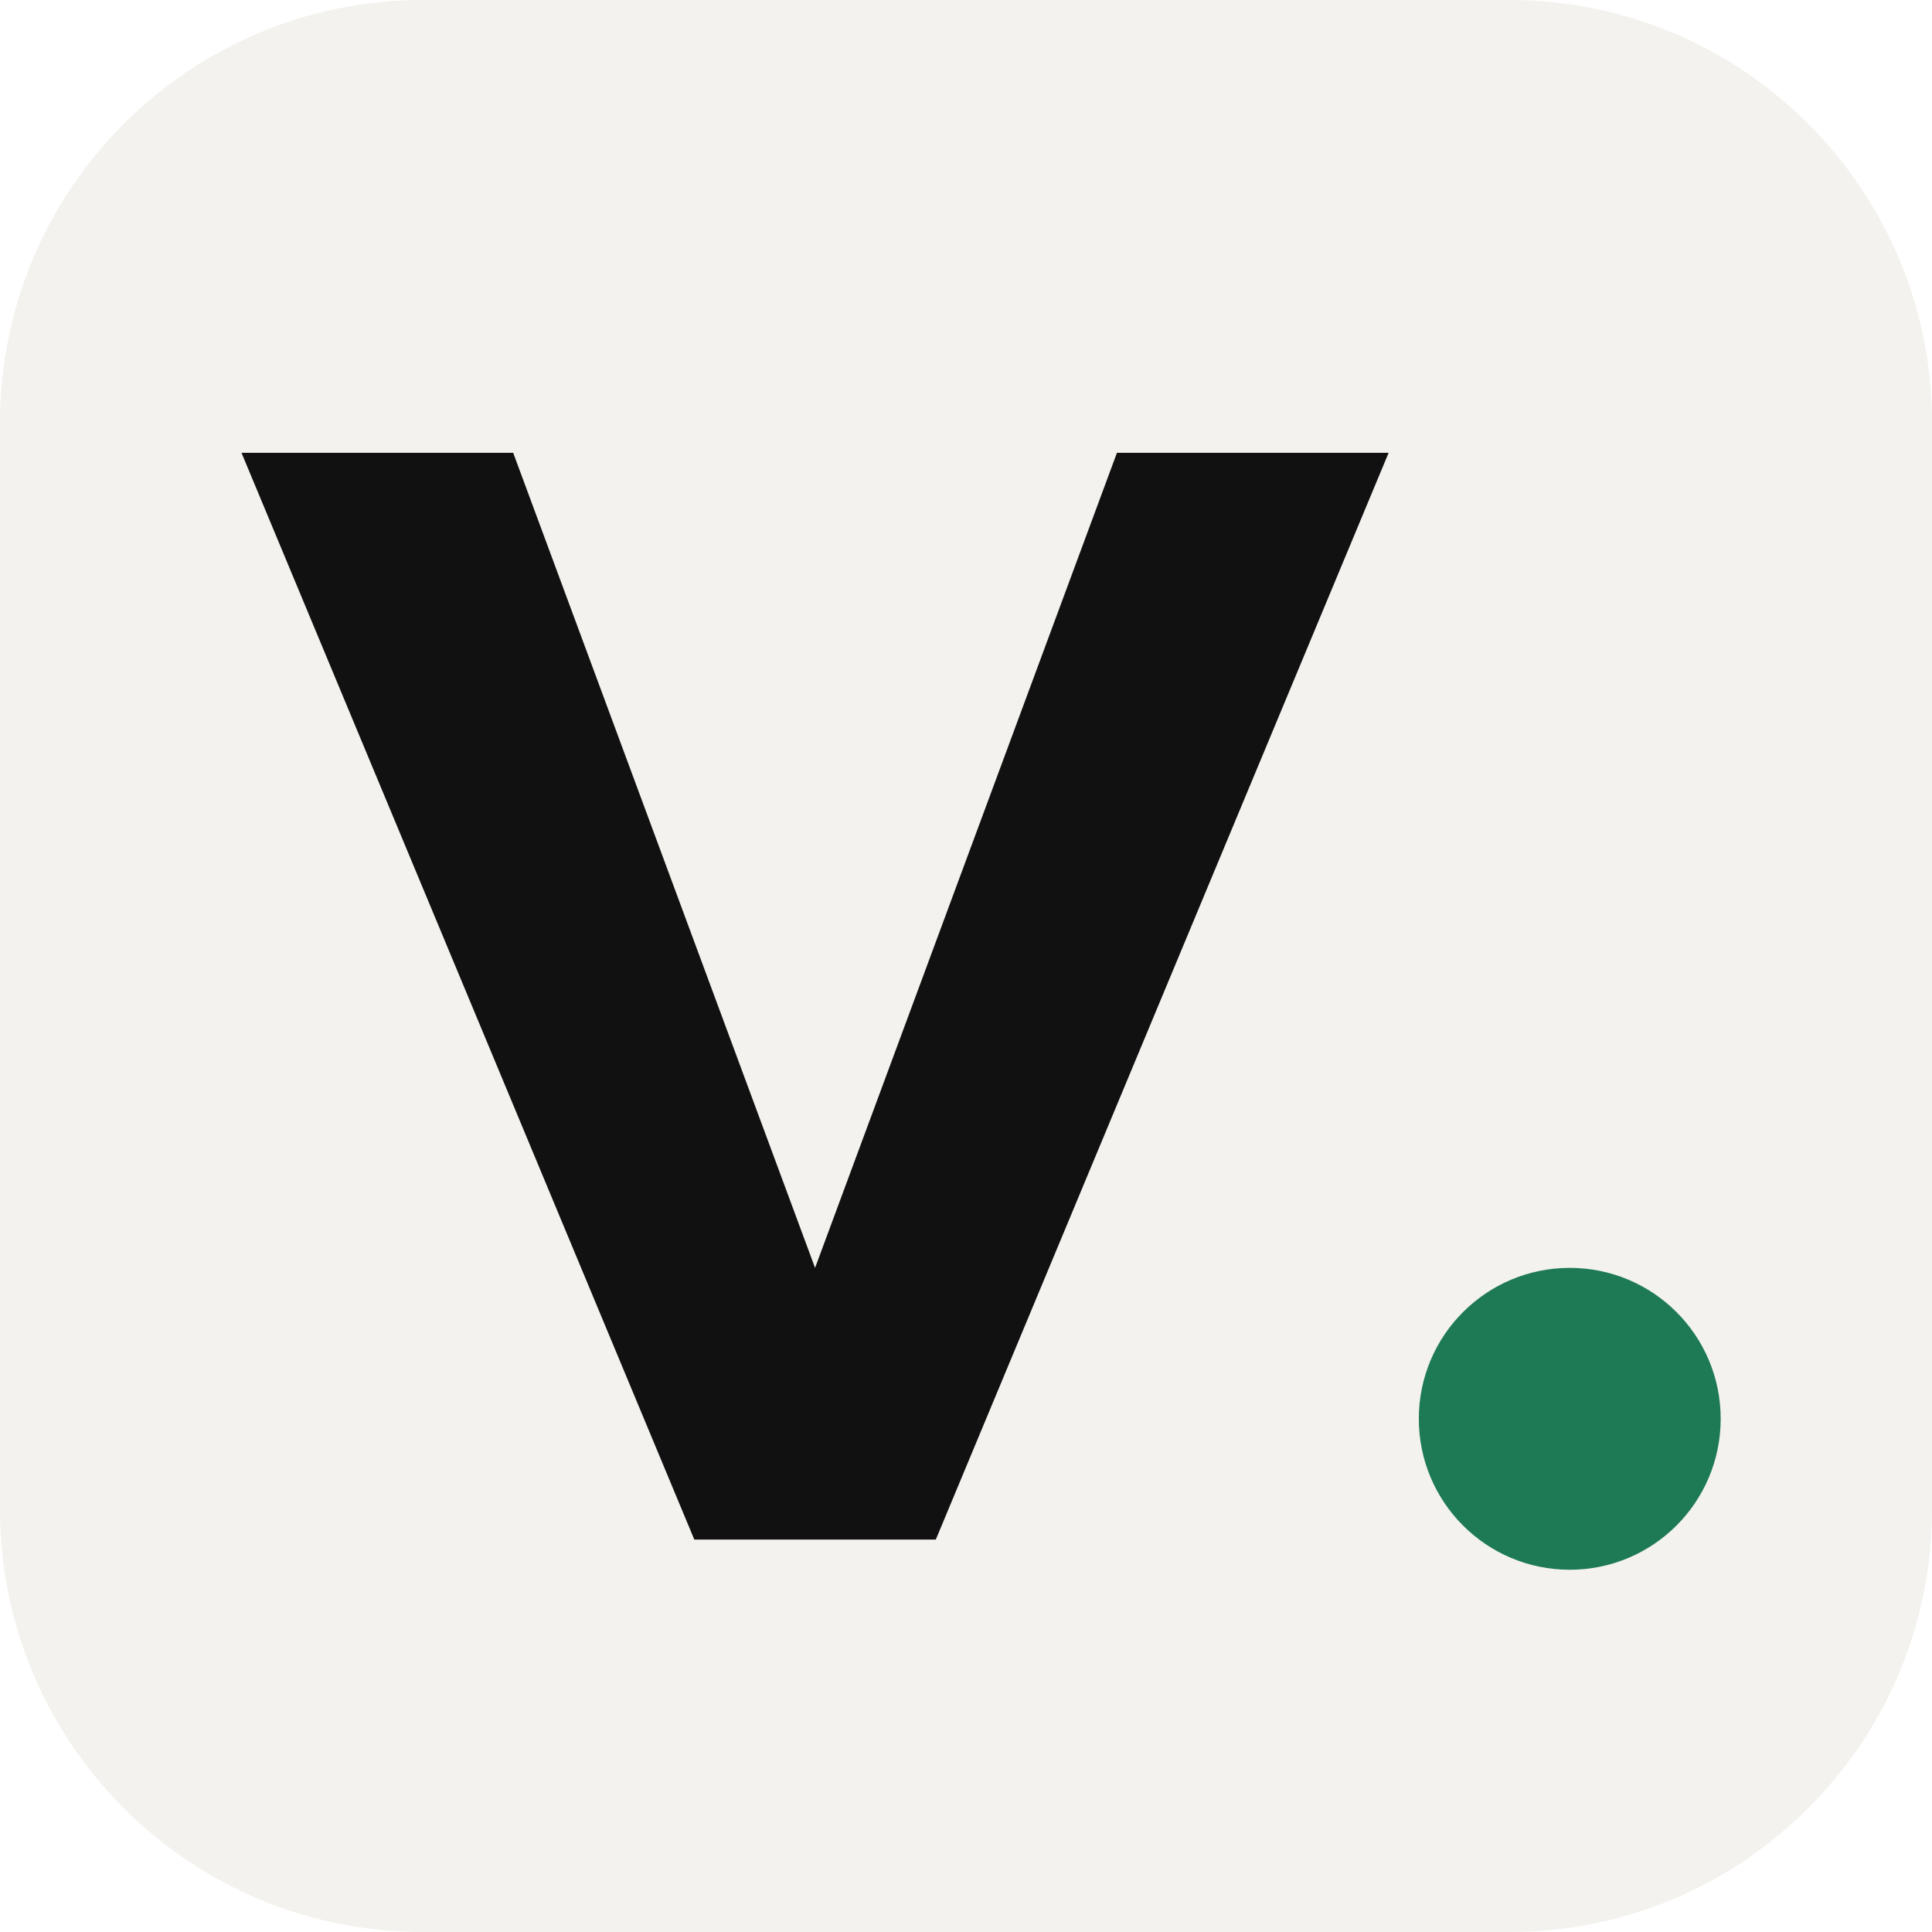
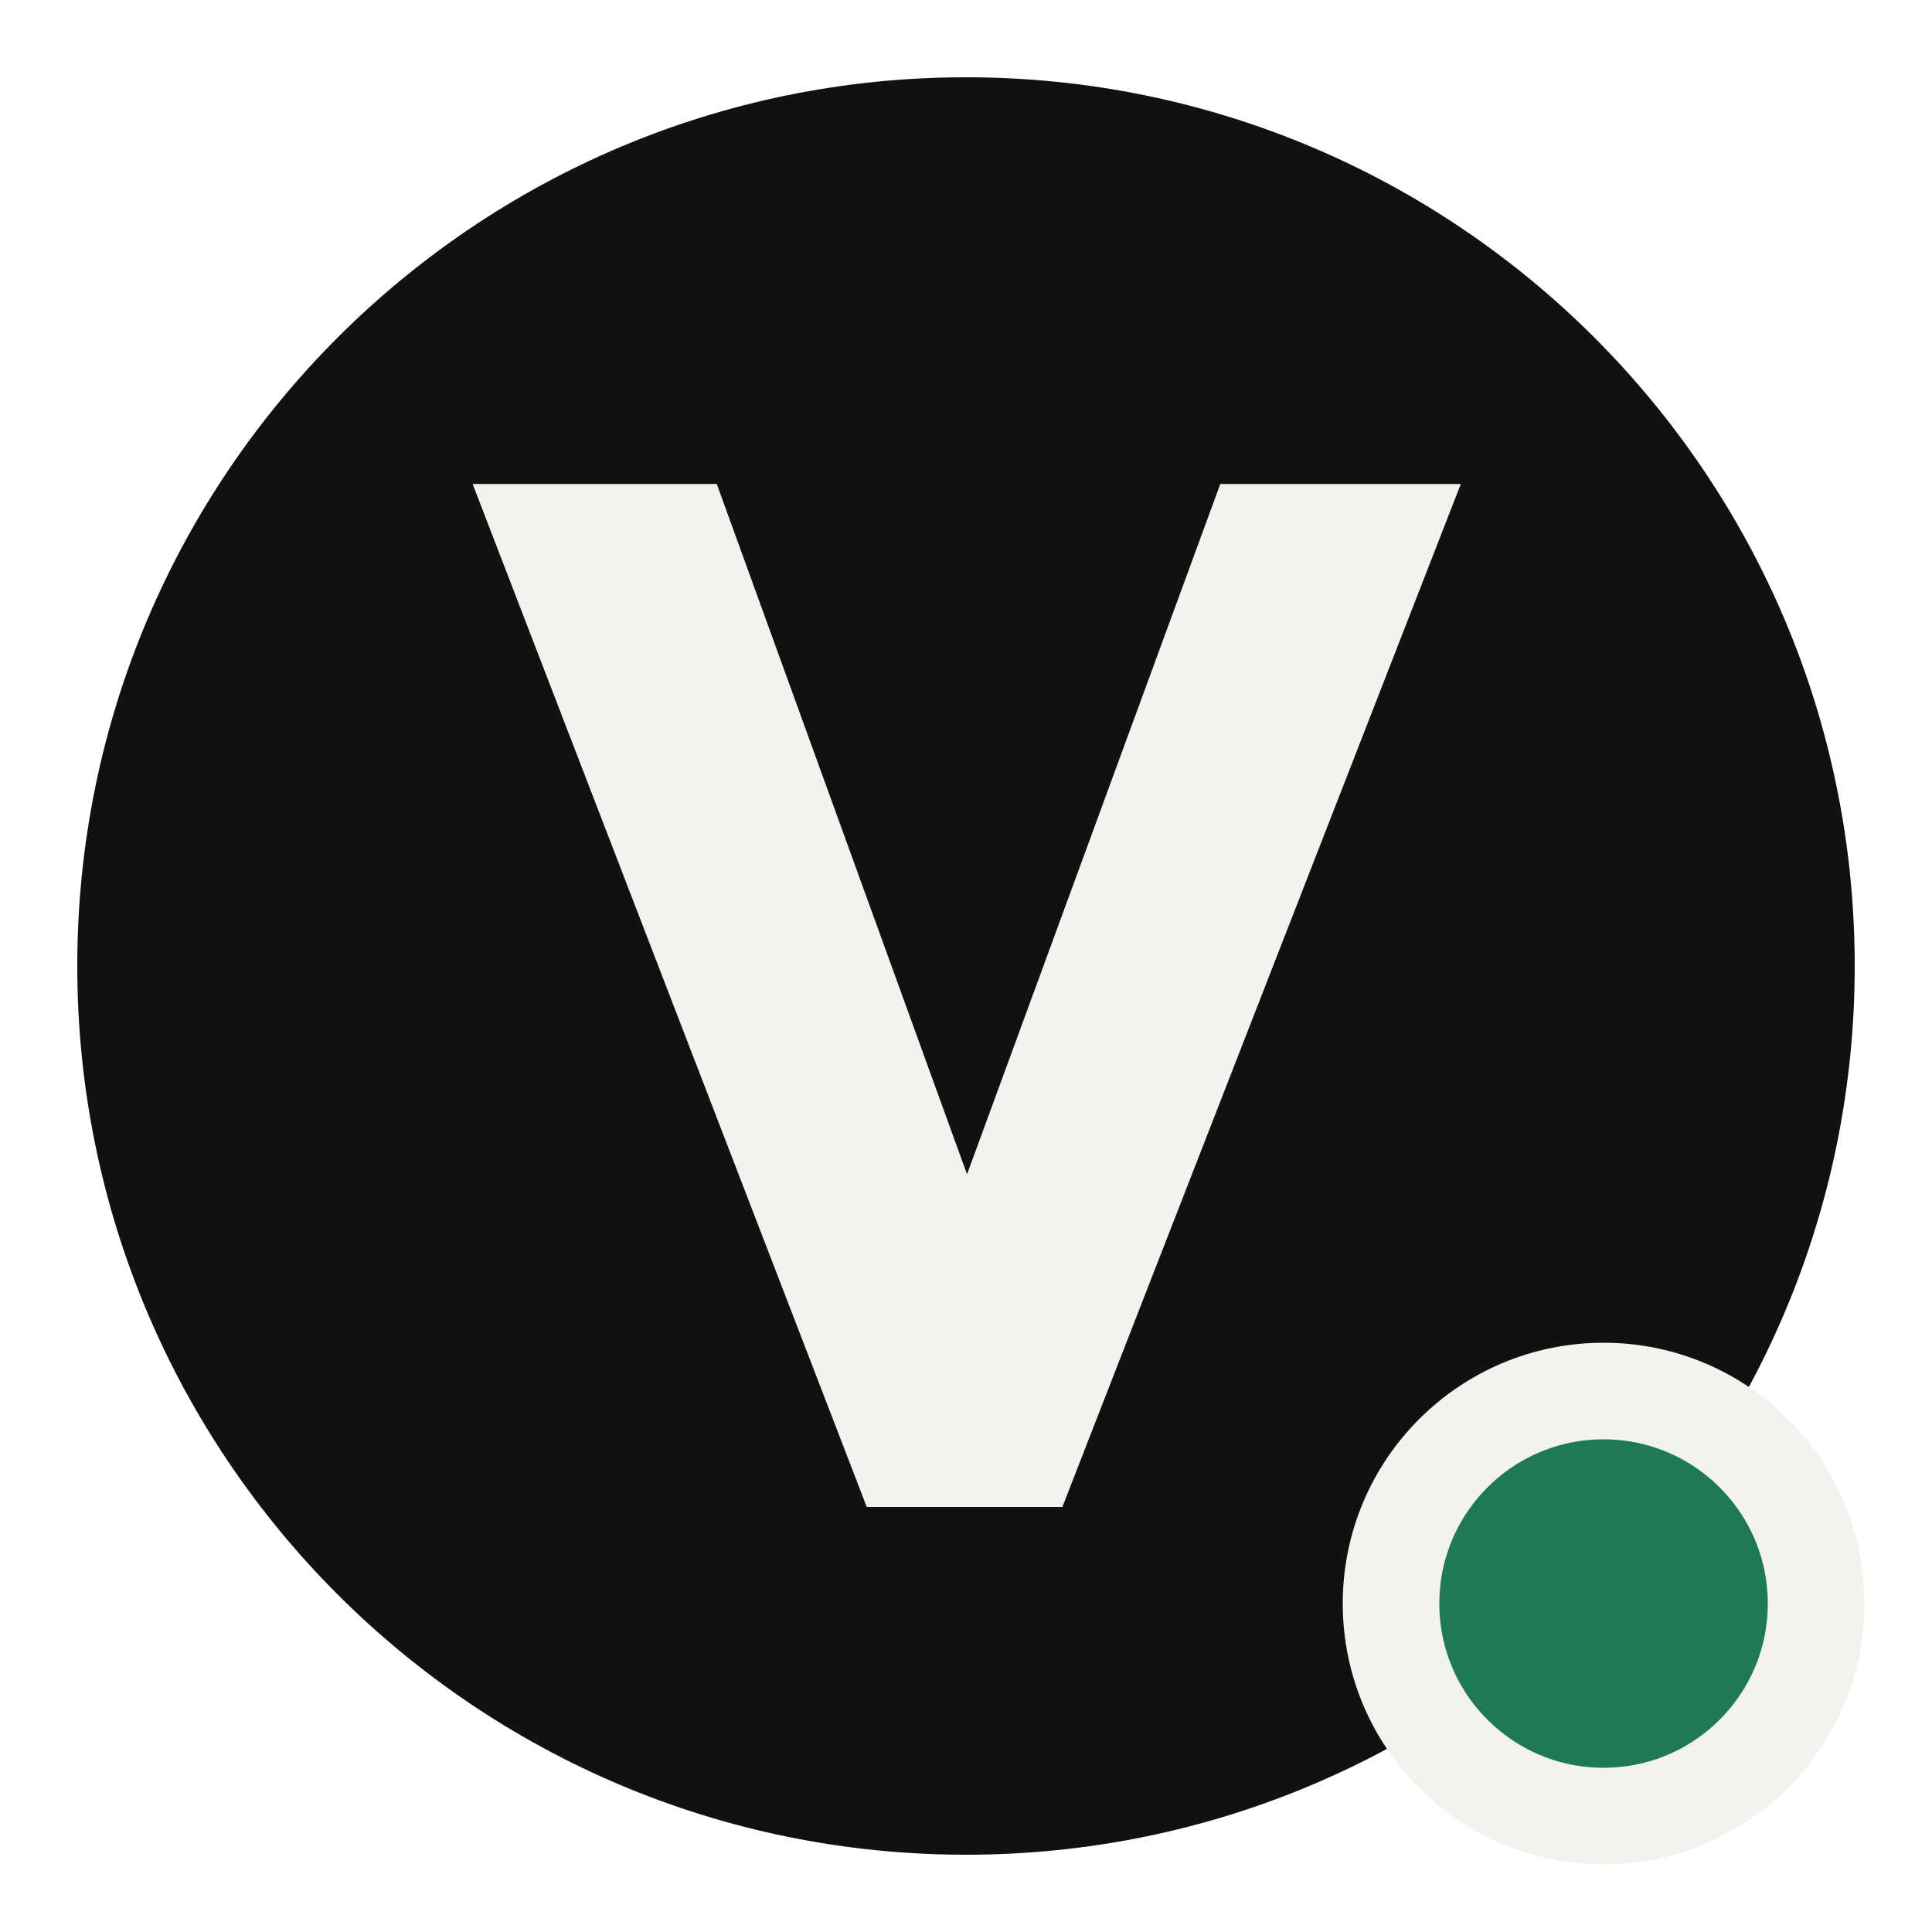
- <svg xmlns="http://www.w3.org/2000/svg" viewBox="0 0 64 64">
-   <style>.bg{fill:#F3F2EE}.letter{fill:#111}.dot{fill:#1E7A55}@media(prefers-color-scheme:dark){.bg{fill:#11110F}.letter{fill:#EDECE6}.dot{fill:#3FAE7F}}</style>
-   <rect class="bg" width="64" height="64" rx="14" />
-   <path class="letter" d="M8 15h9l10 27 10-27h9L31 51h-8Z" />
-   <circle class="dot" cx="52" cy="47" r="5" />
+ <svg xmlns="http://www.w3.org/2000/svg" viewBox="0 0 100 100">
+   <style>.i{fill:#111111}.b{fill:#F3F2EE}.a{fill:#1E7A55;stroke:#F3F2EE}@media (prefers-color-scheme: dark){.i{fill:#EDECE6}.b{fill:#11110F}.a{fill:#3FAE7F;stroke:#11110F}}</style>
+   <circle class="i" cx="50" cy="50" r="46" />
+   <path class="b" transform="translate(23.3 78) scale(0.075)" d="M287.5 0 L15.5 -706 H184 L391 -135 H322 L531.5 -706 H697.5 L422.5 0 Z" />
+   <circle class="a" cx="83" cy="83" r="11" stroke-width="5" />
</svg>
